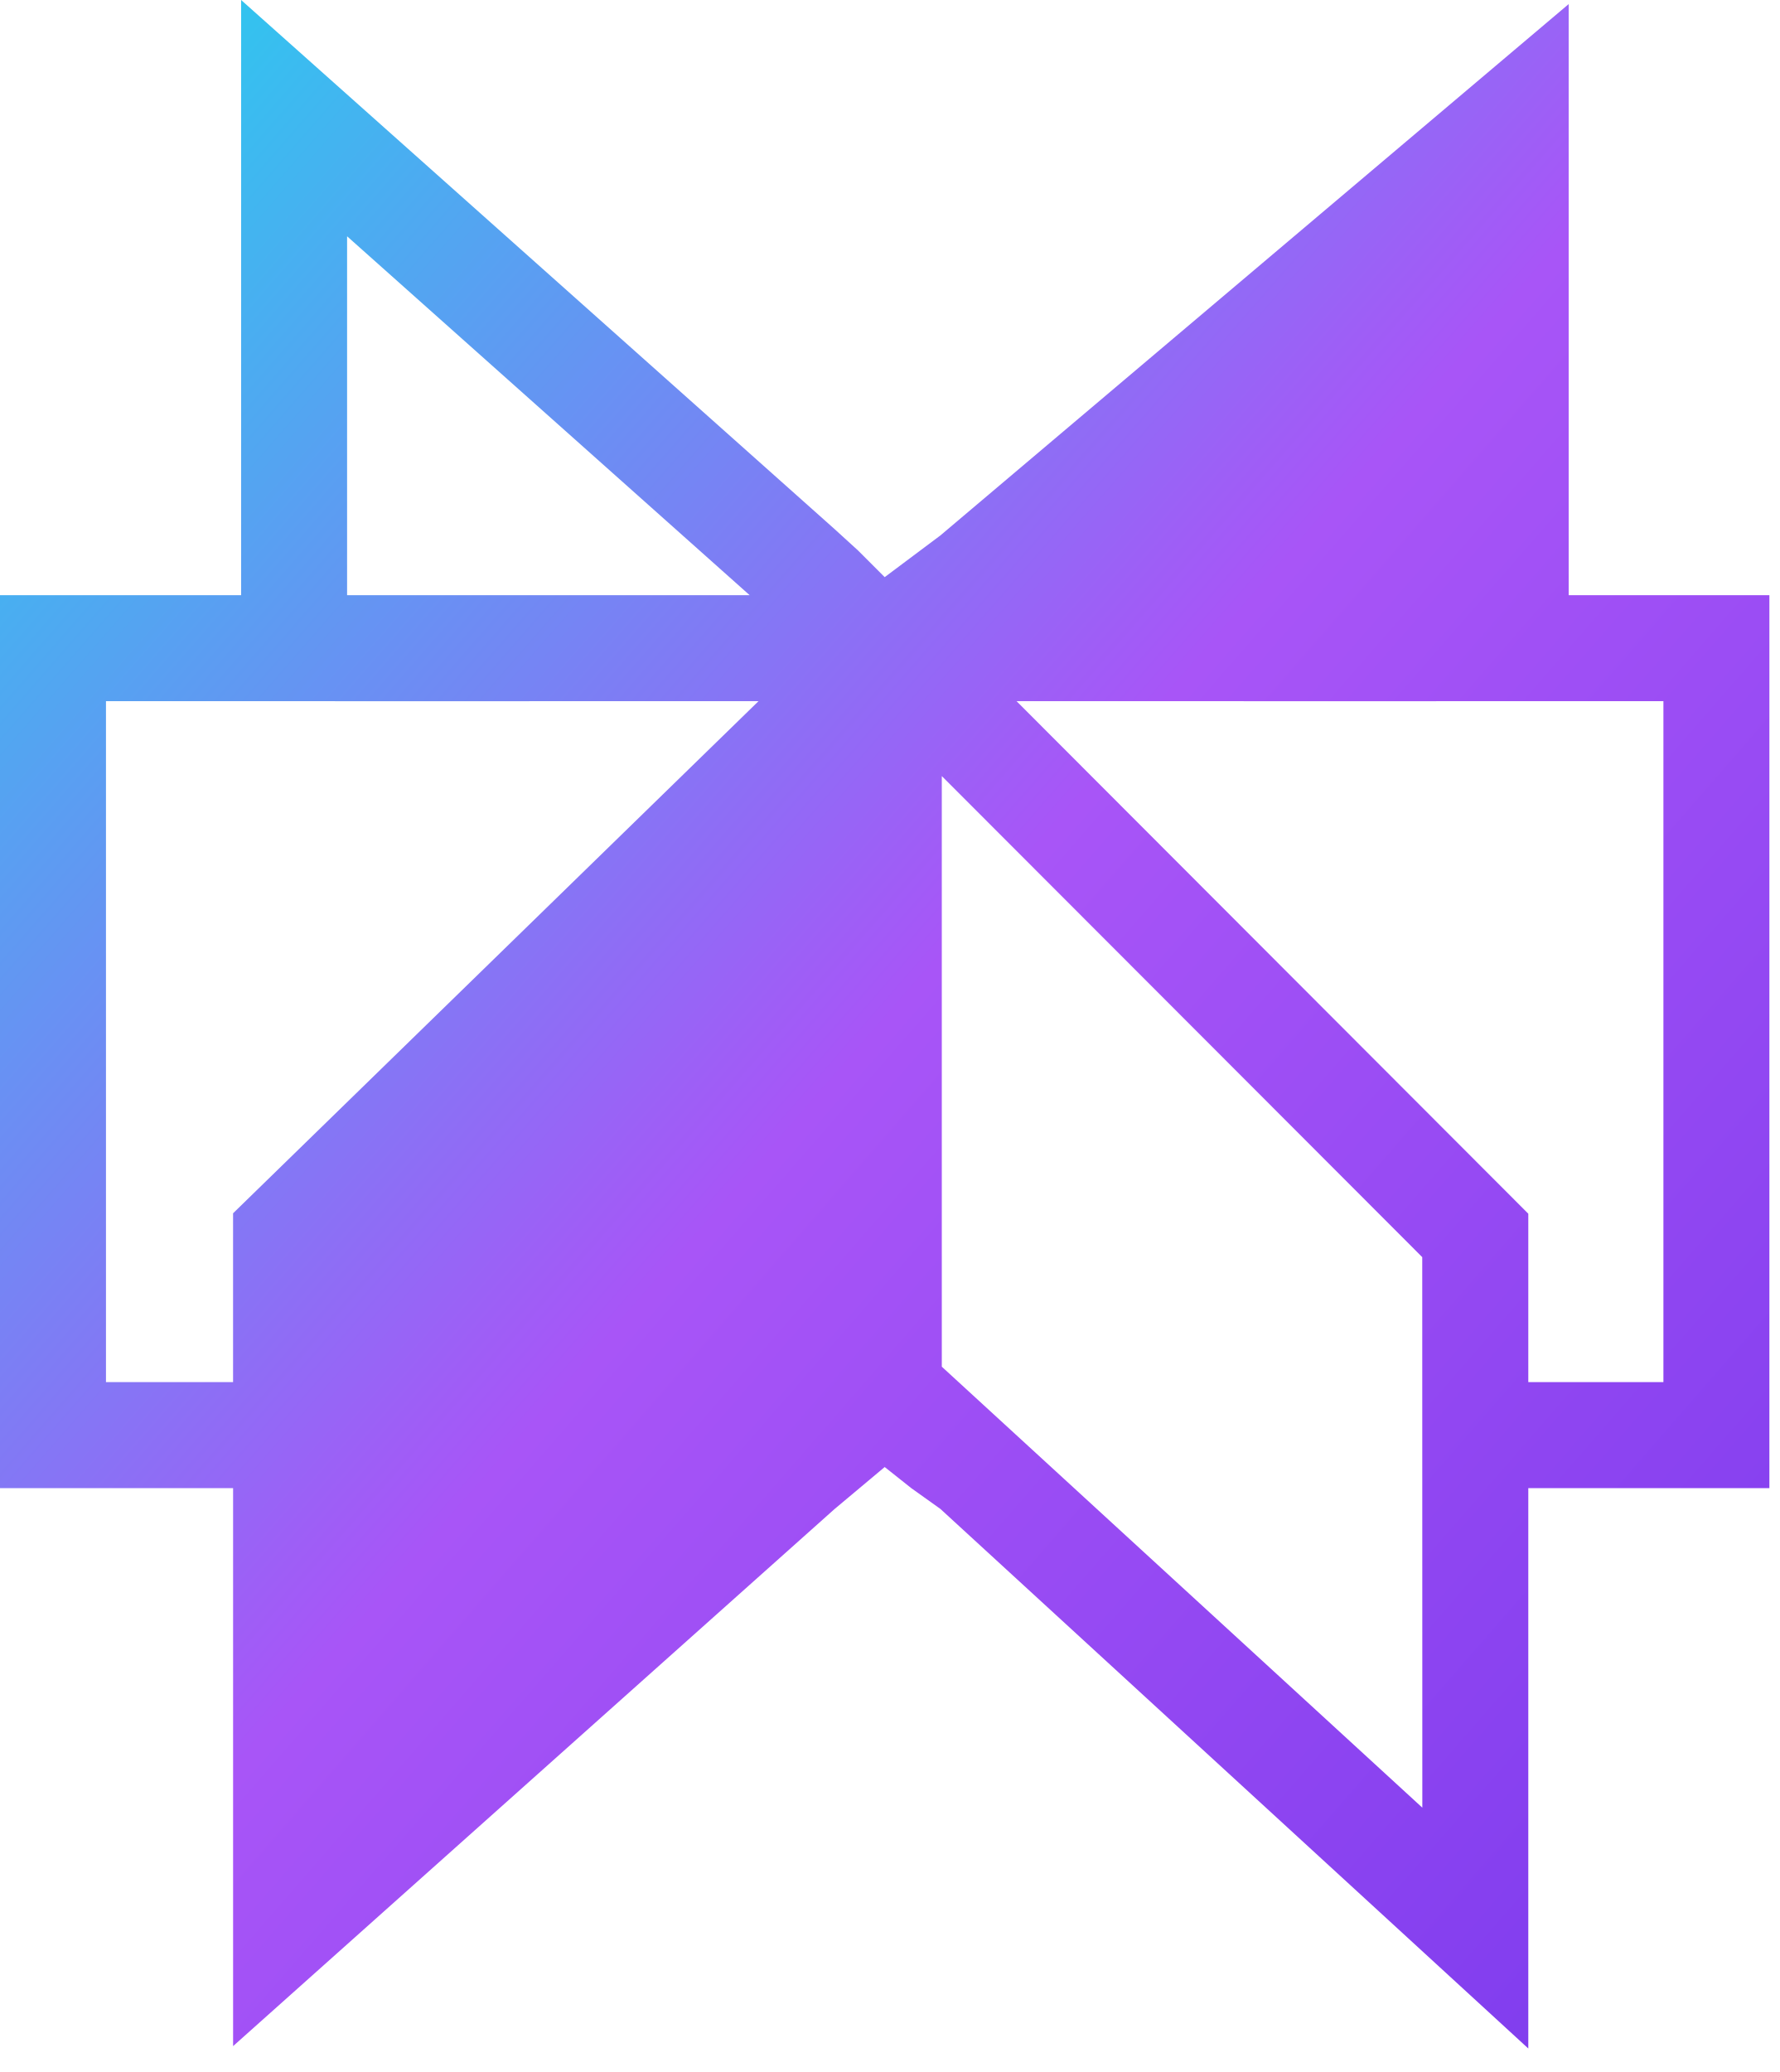
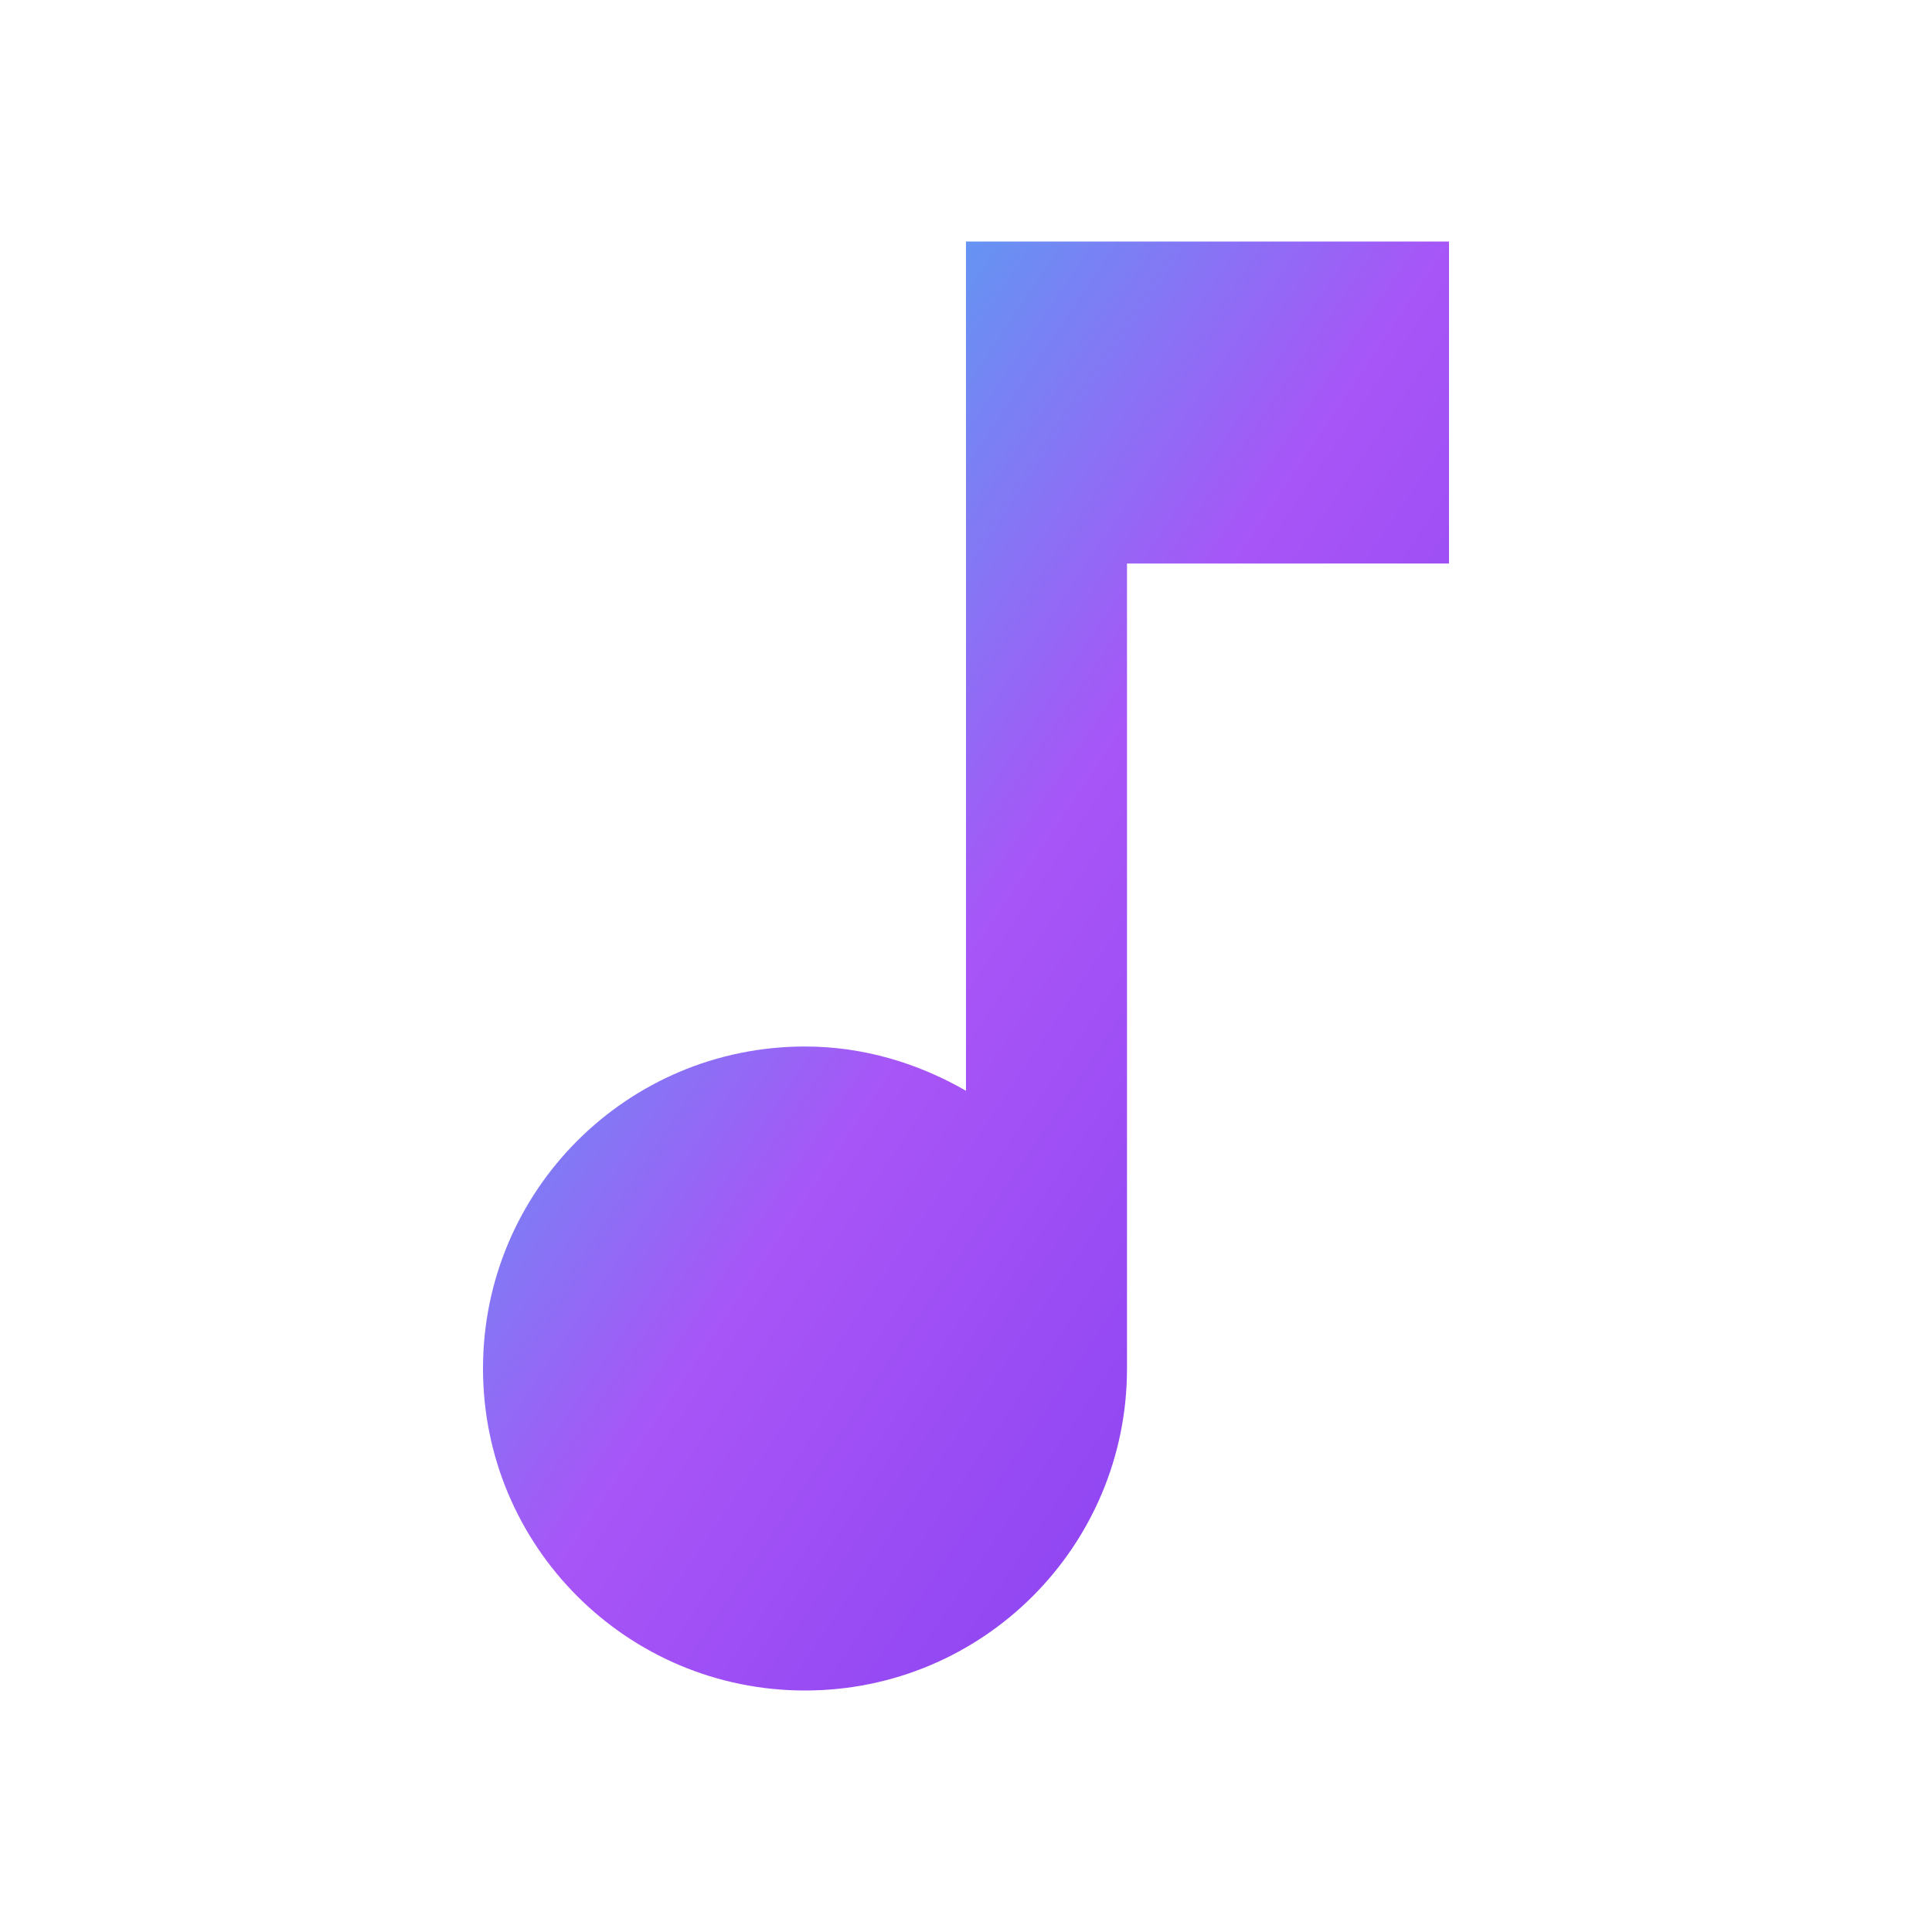
- <svg xmlns="http://www.w3.org/2000/svg" width="67" height="78" viewBox="0 0 67 78" fill="none">
+ <svg xmlns="http://www.w3.org/2000/svg" width="24" height="24" viewBox="0 0 24 24" fill="none">
  <defs>
    <linearGradient id="aurora-gradient" x1="0%" y1="0%" x2="100%" y2="100%">
      <stop offset="0%" stop-color="#22d3ee" />
      <stop offset="50%" stop-color="#a855f7" />
      <stop offset="100%" stop-color="#7c3aed" />
    </linearGradient>
  </defs>
-   <path d="M35.405 20.157L59.061 0.154V22.405H66.618V56.02H57.541V77.115L35.406 56.803L34.309 56.02L33.309 55.226L31.416 56.812L8.776 77.026V56.02H0V22.405H9.078V0L31.416 19.912L32.309 20.726L33.309 21.726L35.405 20.157ZM28.559 26.395C20.367 26.4 12.178 26.395 3.99 26.395V52.03H8.775V45.674L28.559 26.395ZM38.273 26.395L57.541 45.69V52.03H62.628V26.395C54.515 26.395 46.392 26.4 38.273 26.395ZM28.224 22.405L13.068 8.895V22.405H28.224ZM35.459 29.215V51.449L53.551 68.049C53.551 61.139 53.548 54.235 53.548 47.325L35.459 29.215Z" fill="url(#aurora-gradient)" />
+   <path d="M12 3v10.55c-.59-.34-1.27-.55-2-.55-2.21 0-4 1.79-4 4s1.79 4 4 4 4-1.79 4-4V7h4V3h-6z" fill="url(#aurora-gradient)" />
</svg>
